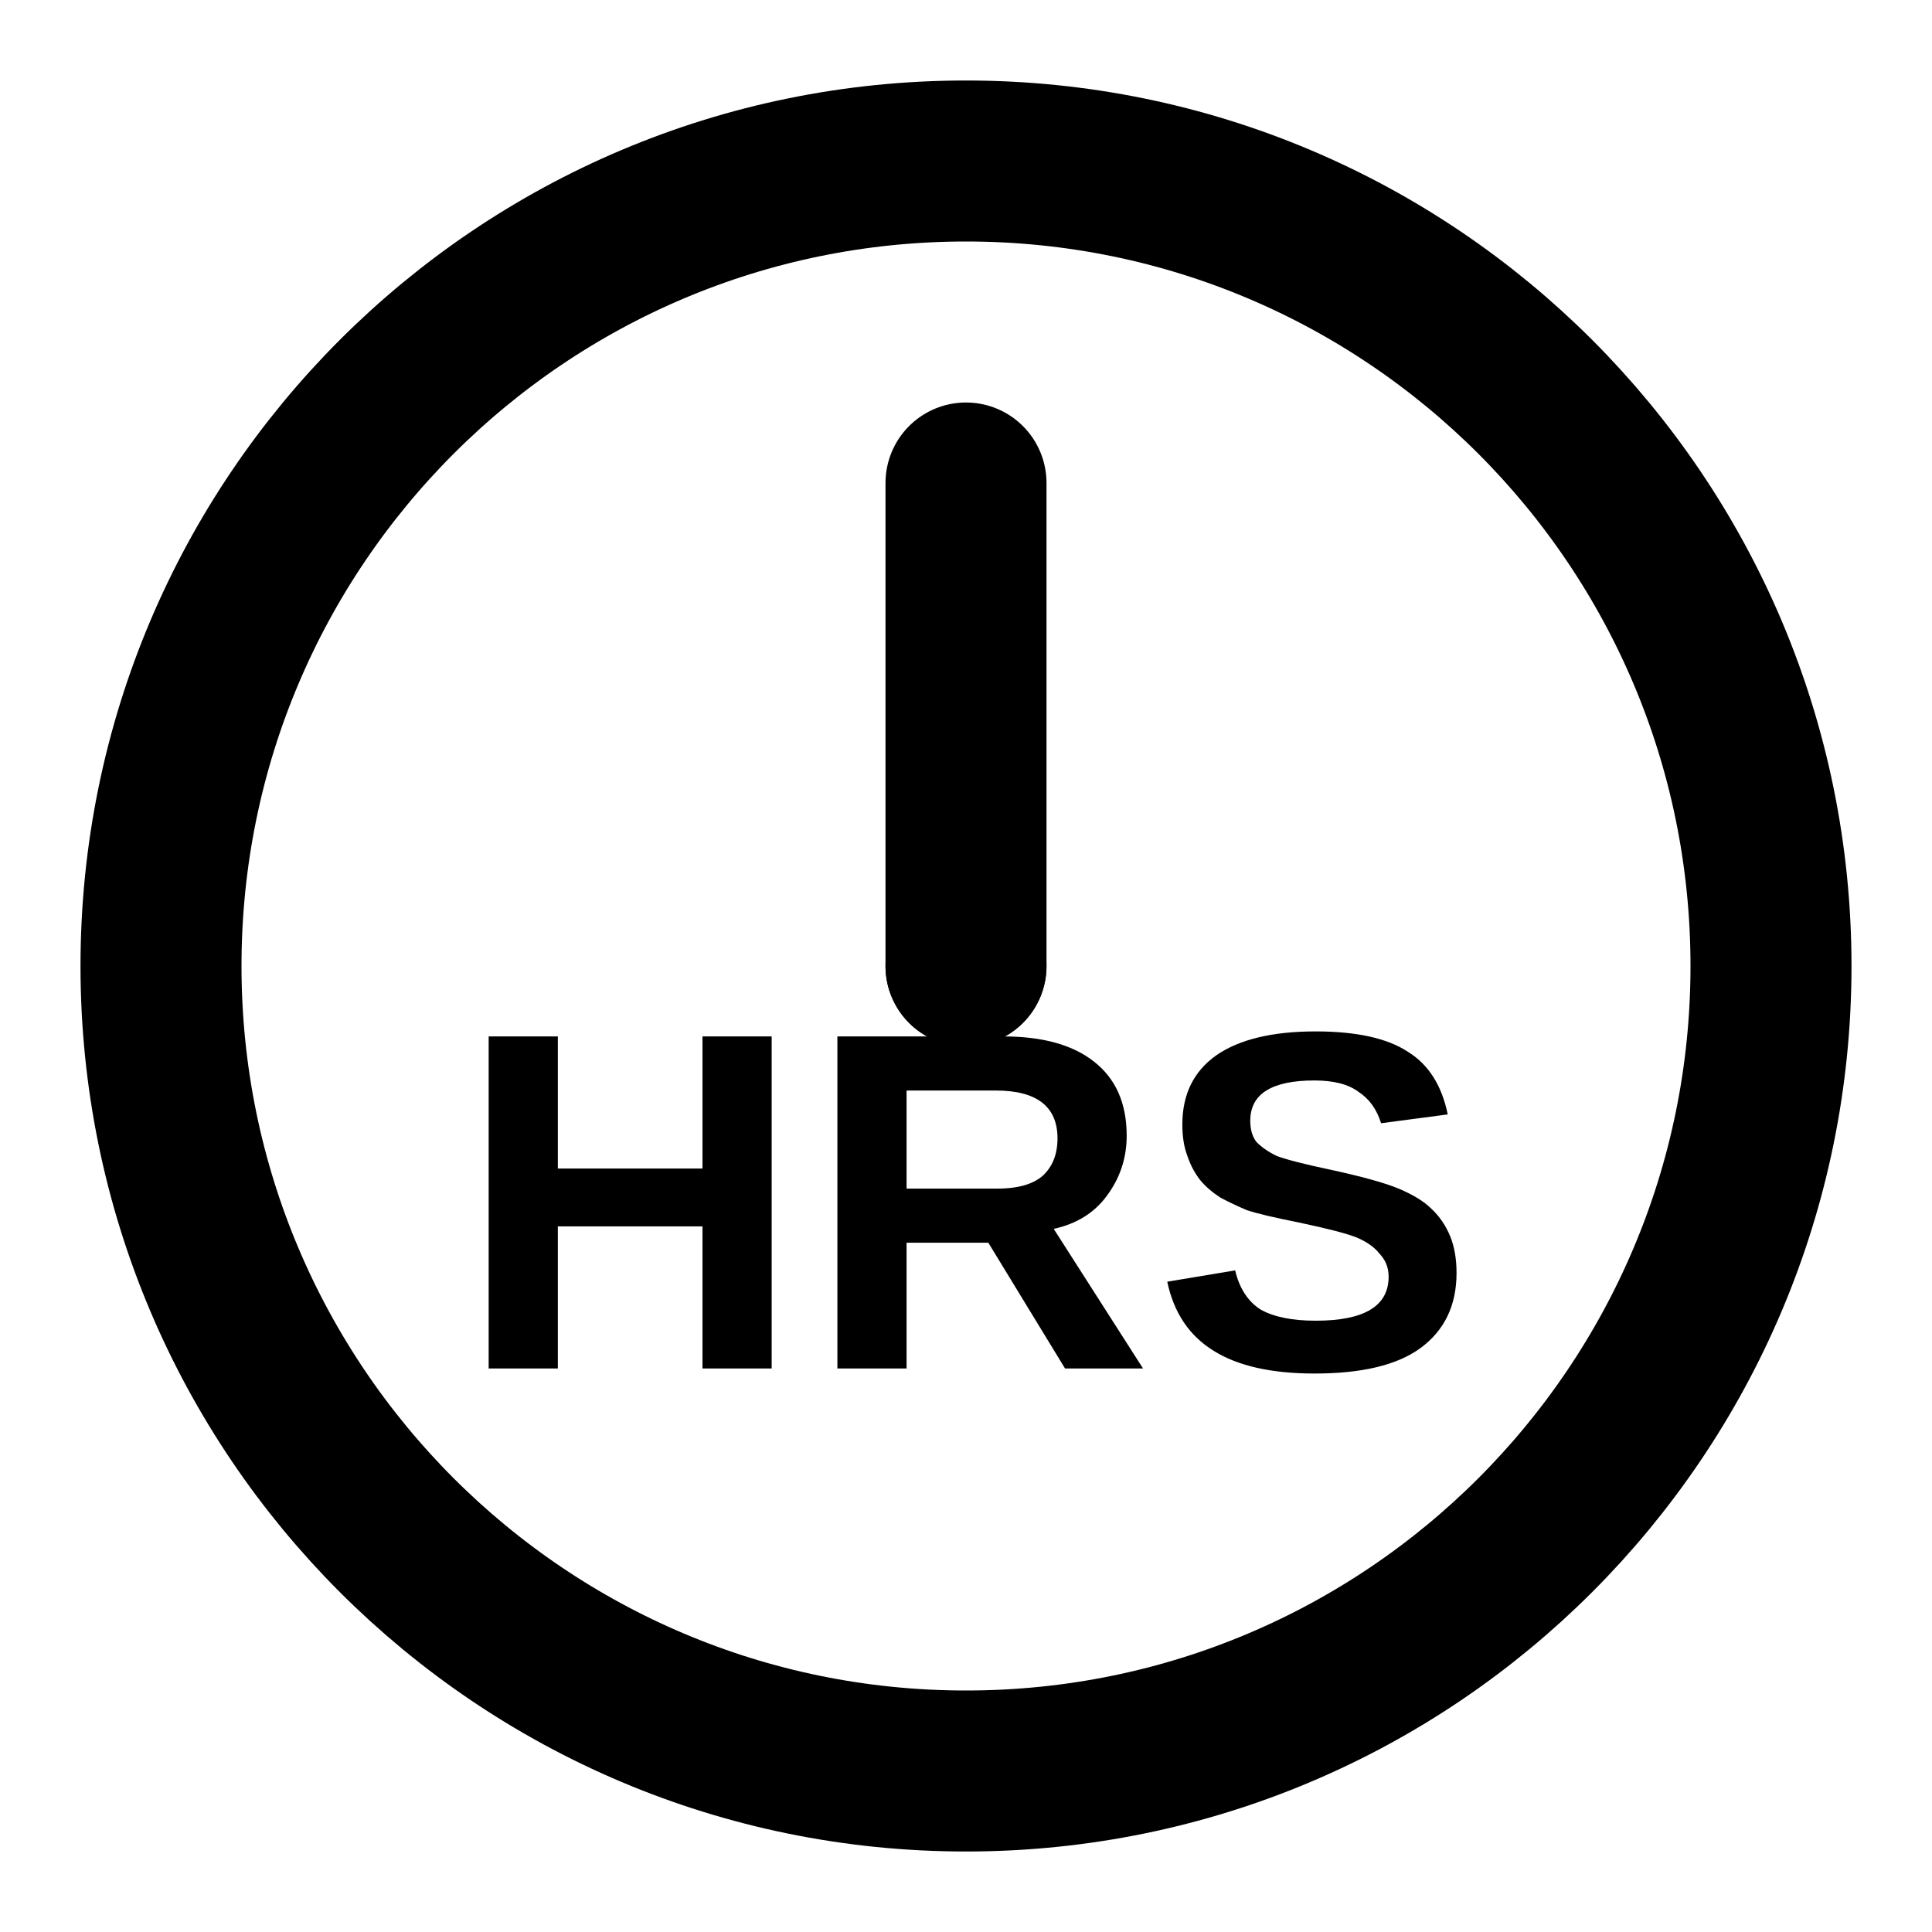
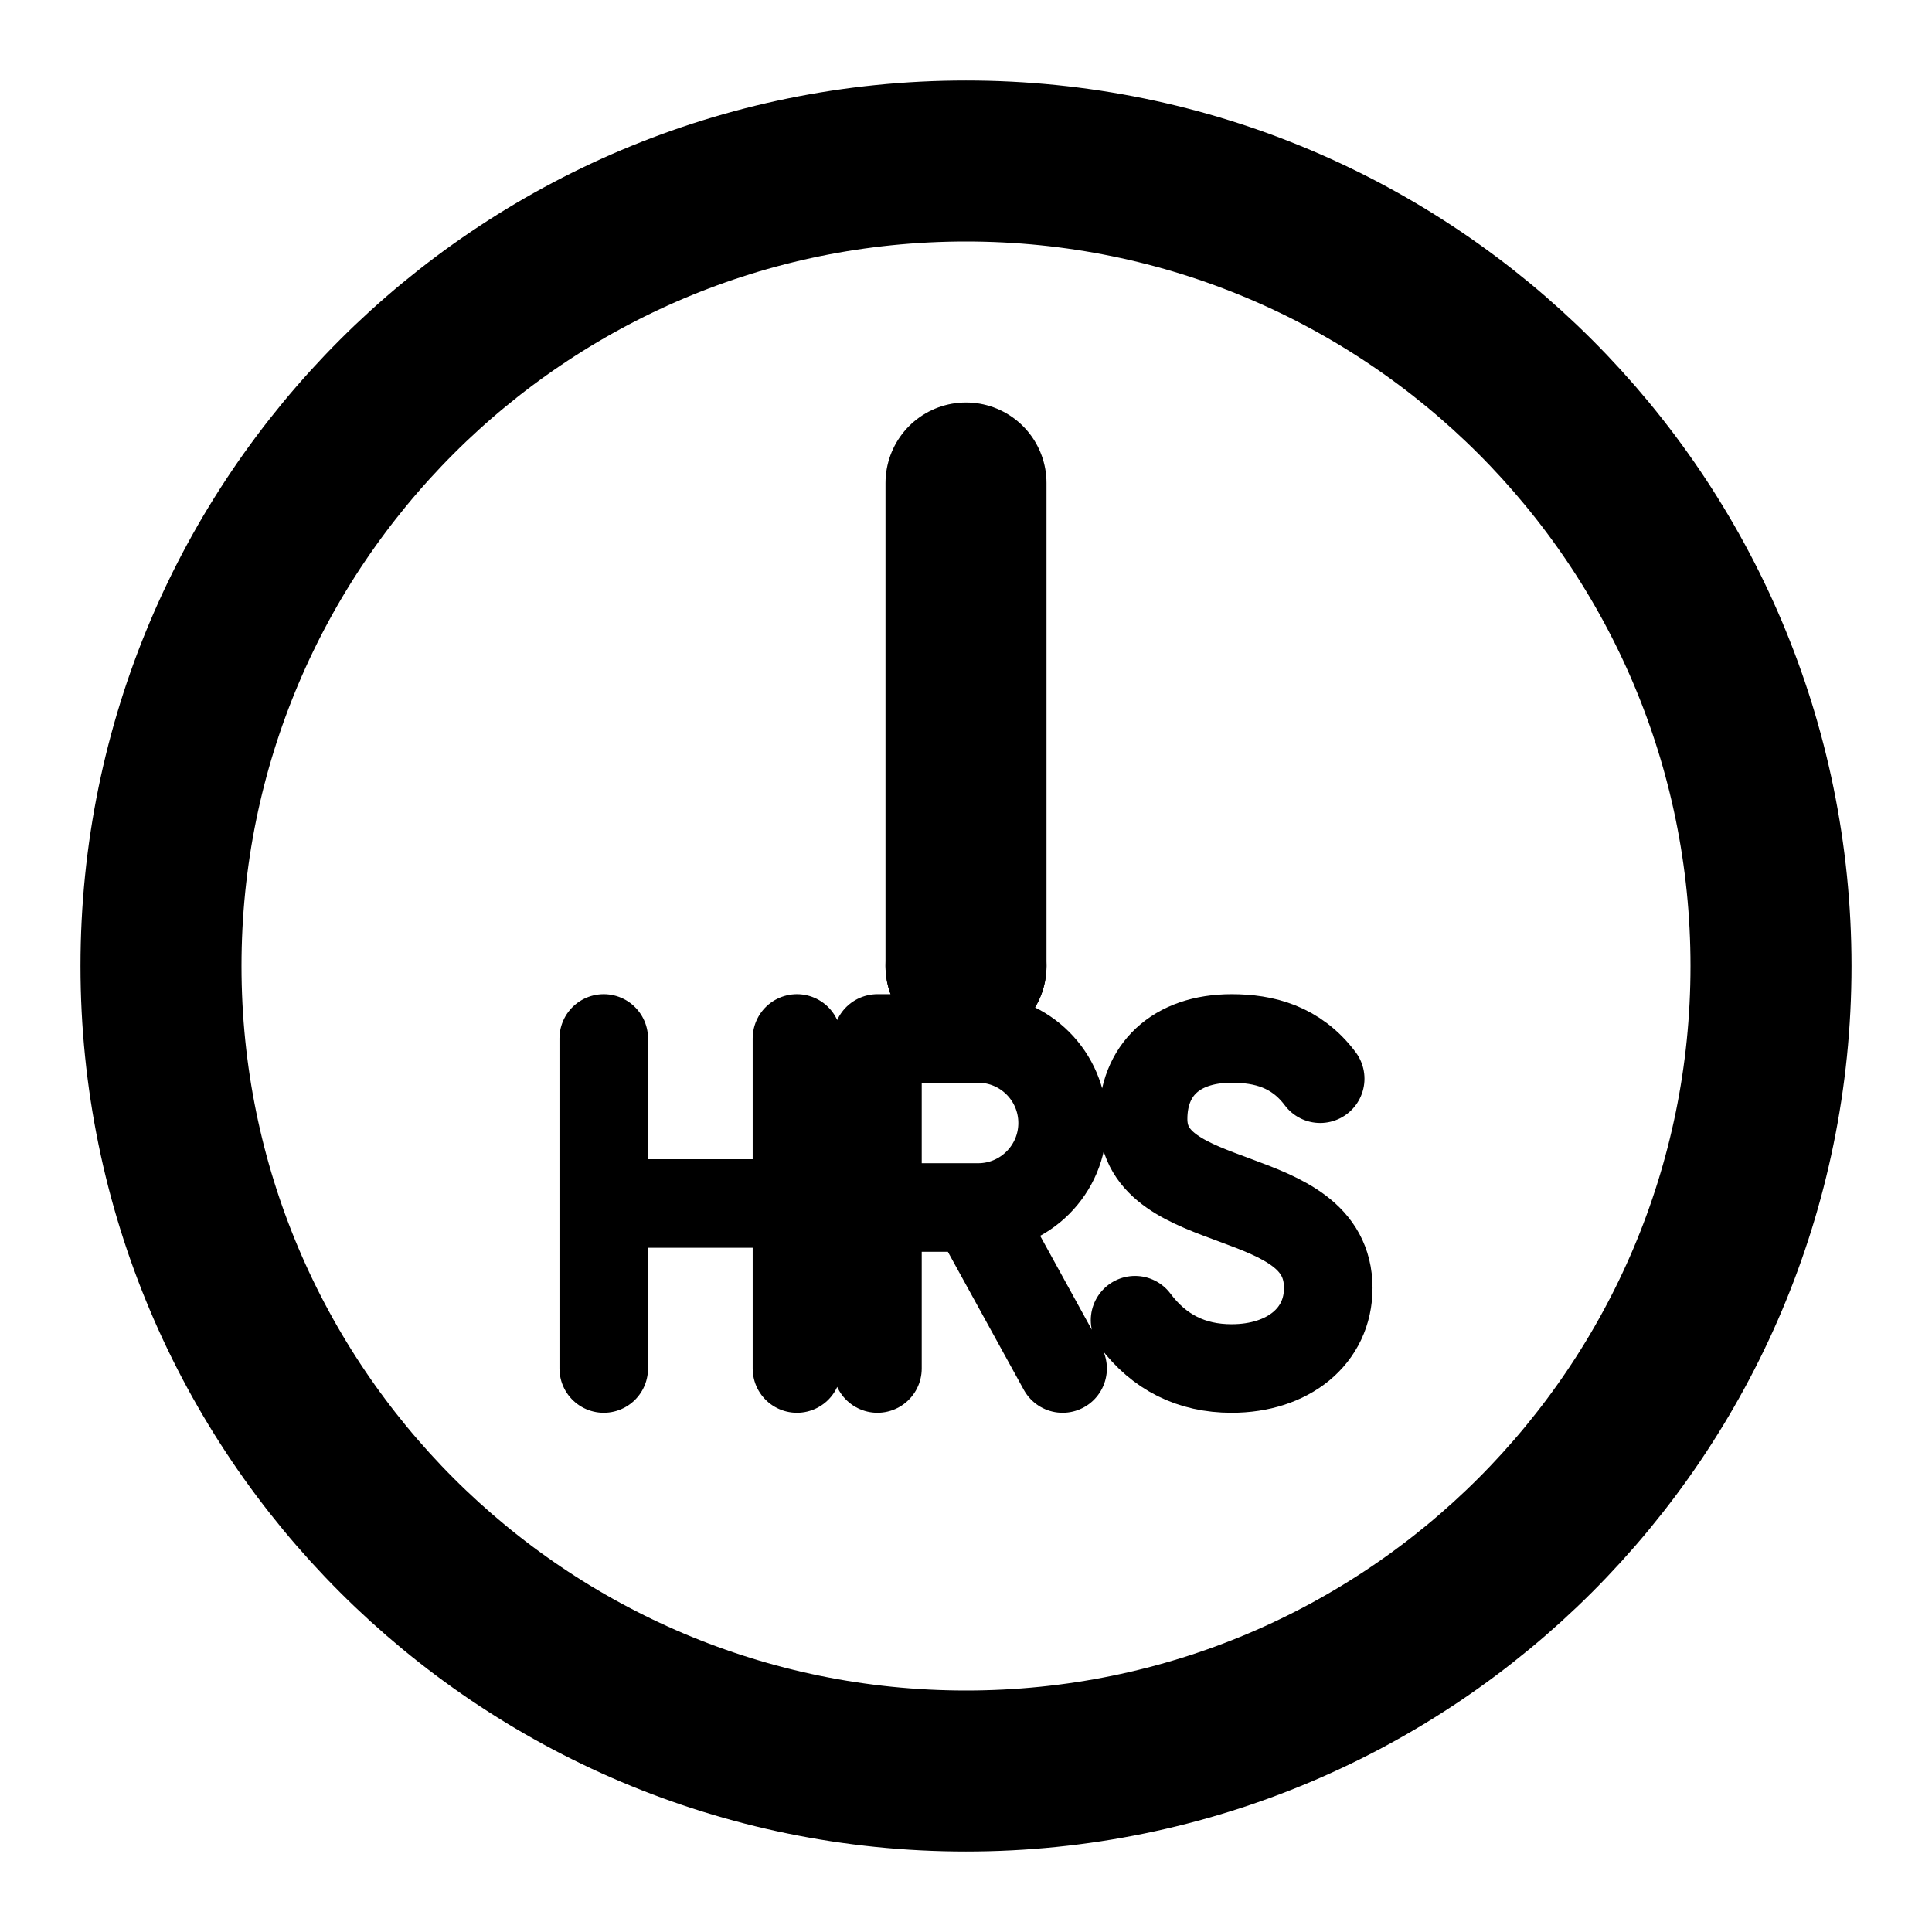
<svg xmlns="http://www.w3.org/2000/svg" width="24" height="24" viewBox="0 0 24 24" fill="none">
  <circle cx="12" cy="12" r="10" stroke="currentColor" stroke-width="2" fill="none" />
  <polyline points="12,6 12,12" stroke="currentColor" stroke-width="2" stroke-linecap="round" stroke-linejoin="round" />
-   <text x="12" y="17" text-anchor="middle" font-family="Arial, sans-serif" font-size="6" font-weight="bold" fill="currentColor">HRS</text>
+   <path d="M7.5 12.9V17M9.9 12.9V17M7.5 14.95H9.9M10.9 17V12.9H12.15A1.05 1.05 0 0 1 12.15 15H10.9M12.1 15L13.2 17M16.4 13.4C16.1 13 15.7 12.9 15.3 12.9C14.6 12.9 14.2 13.3 14.2 13.9C14.2 15.1 16.5 14.7 16.5 16C16.5 16.6 16 17 15.3 17C14.8 17 14.4 16.8 14.1 16.4" stroke="currentColor" stroke-width="1.1" stroke-linecap="round" stroke-linejoin="round" fill="none" />
  <circle cx="12" cy="12" r="1" fill="currentColor" />
</svg>
